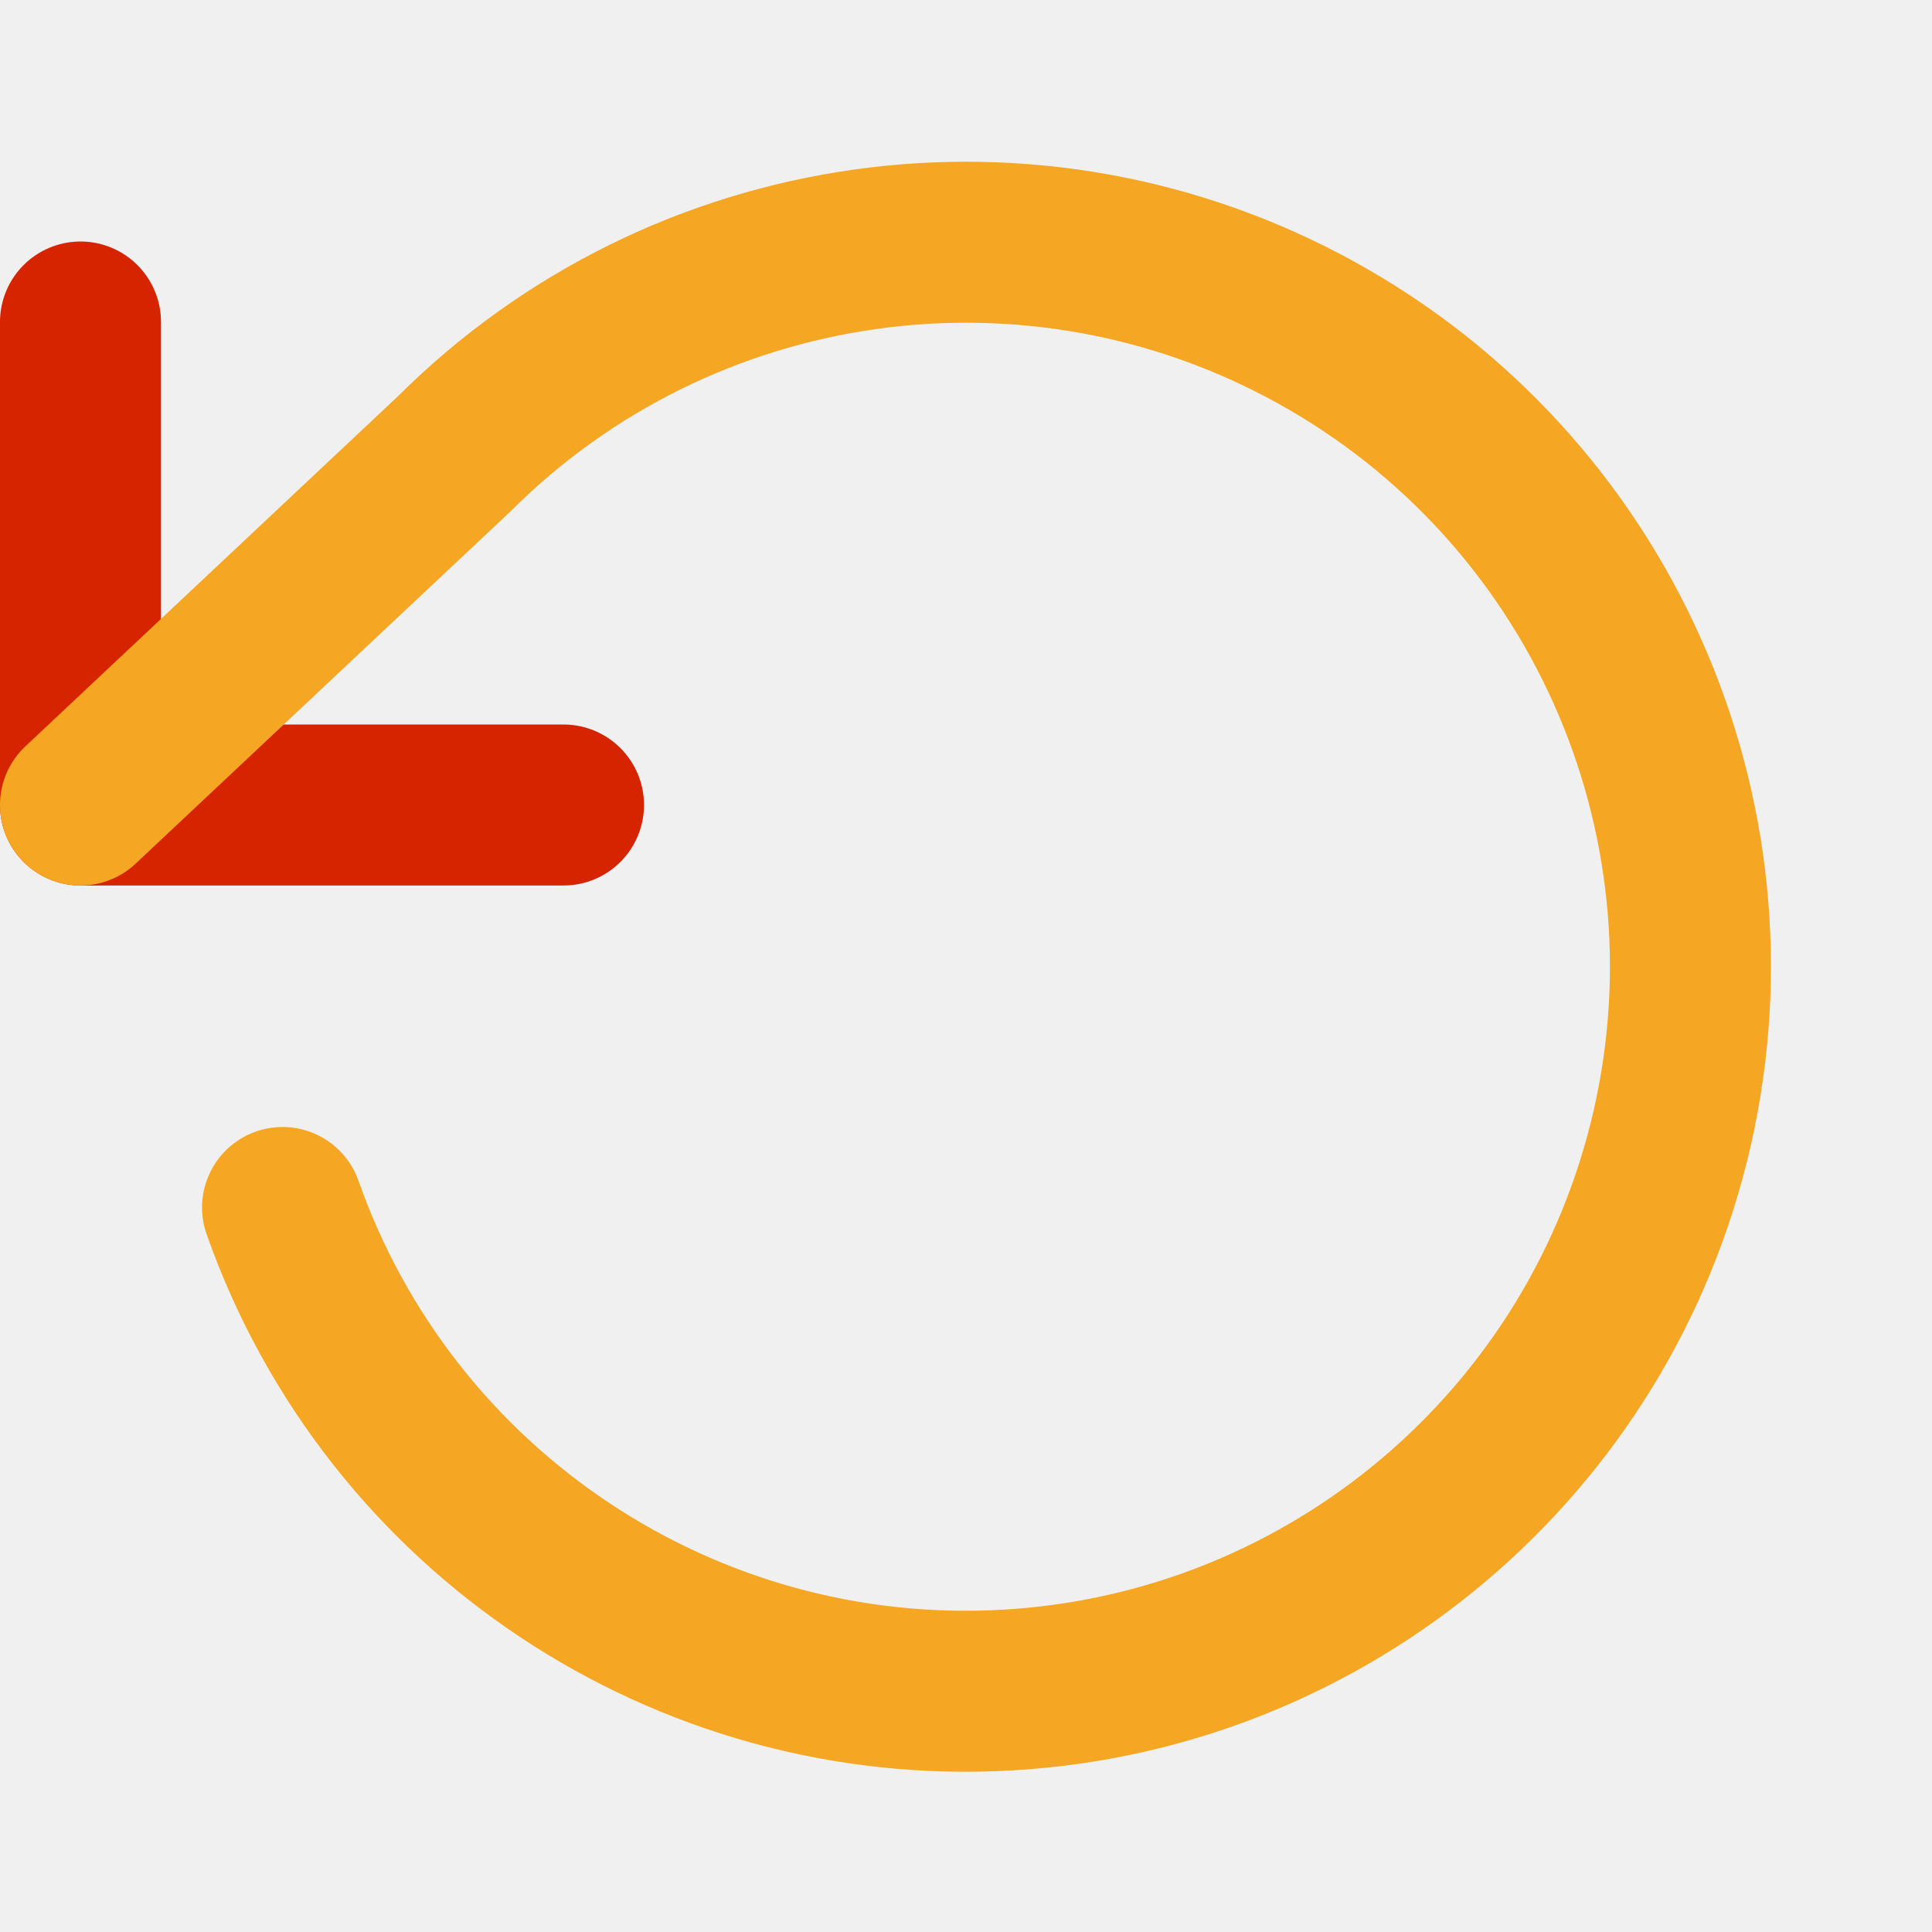
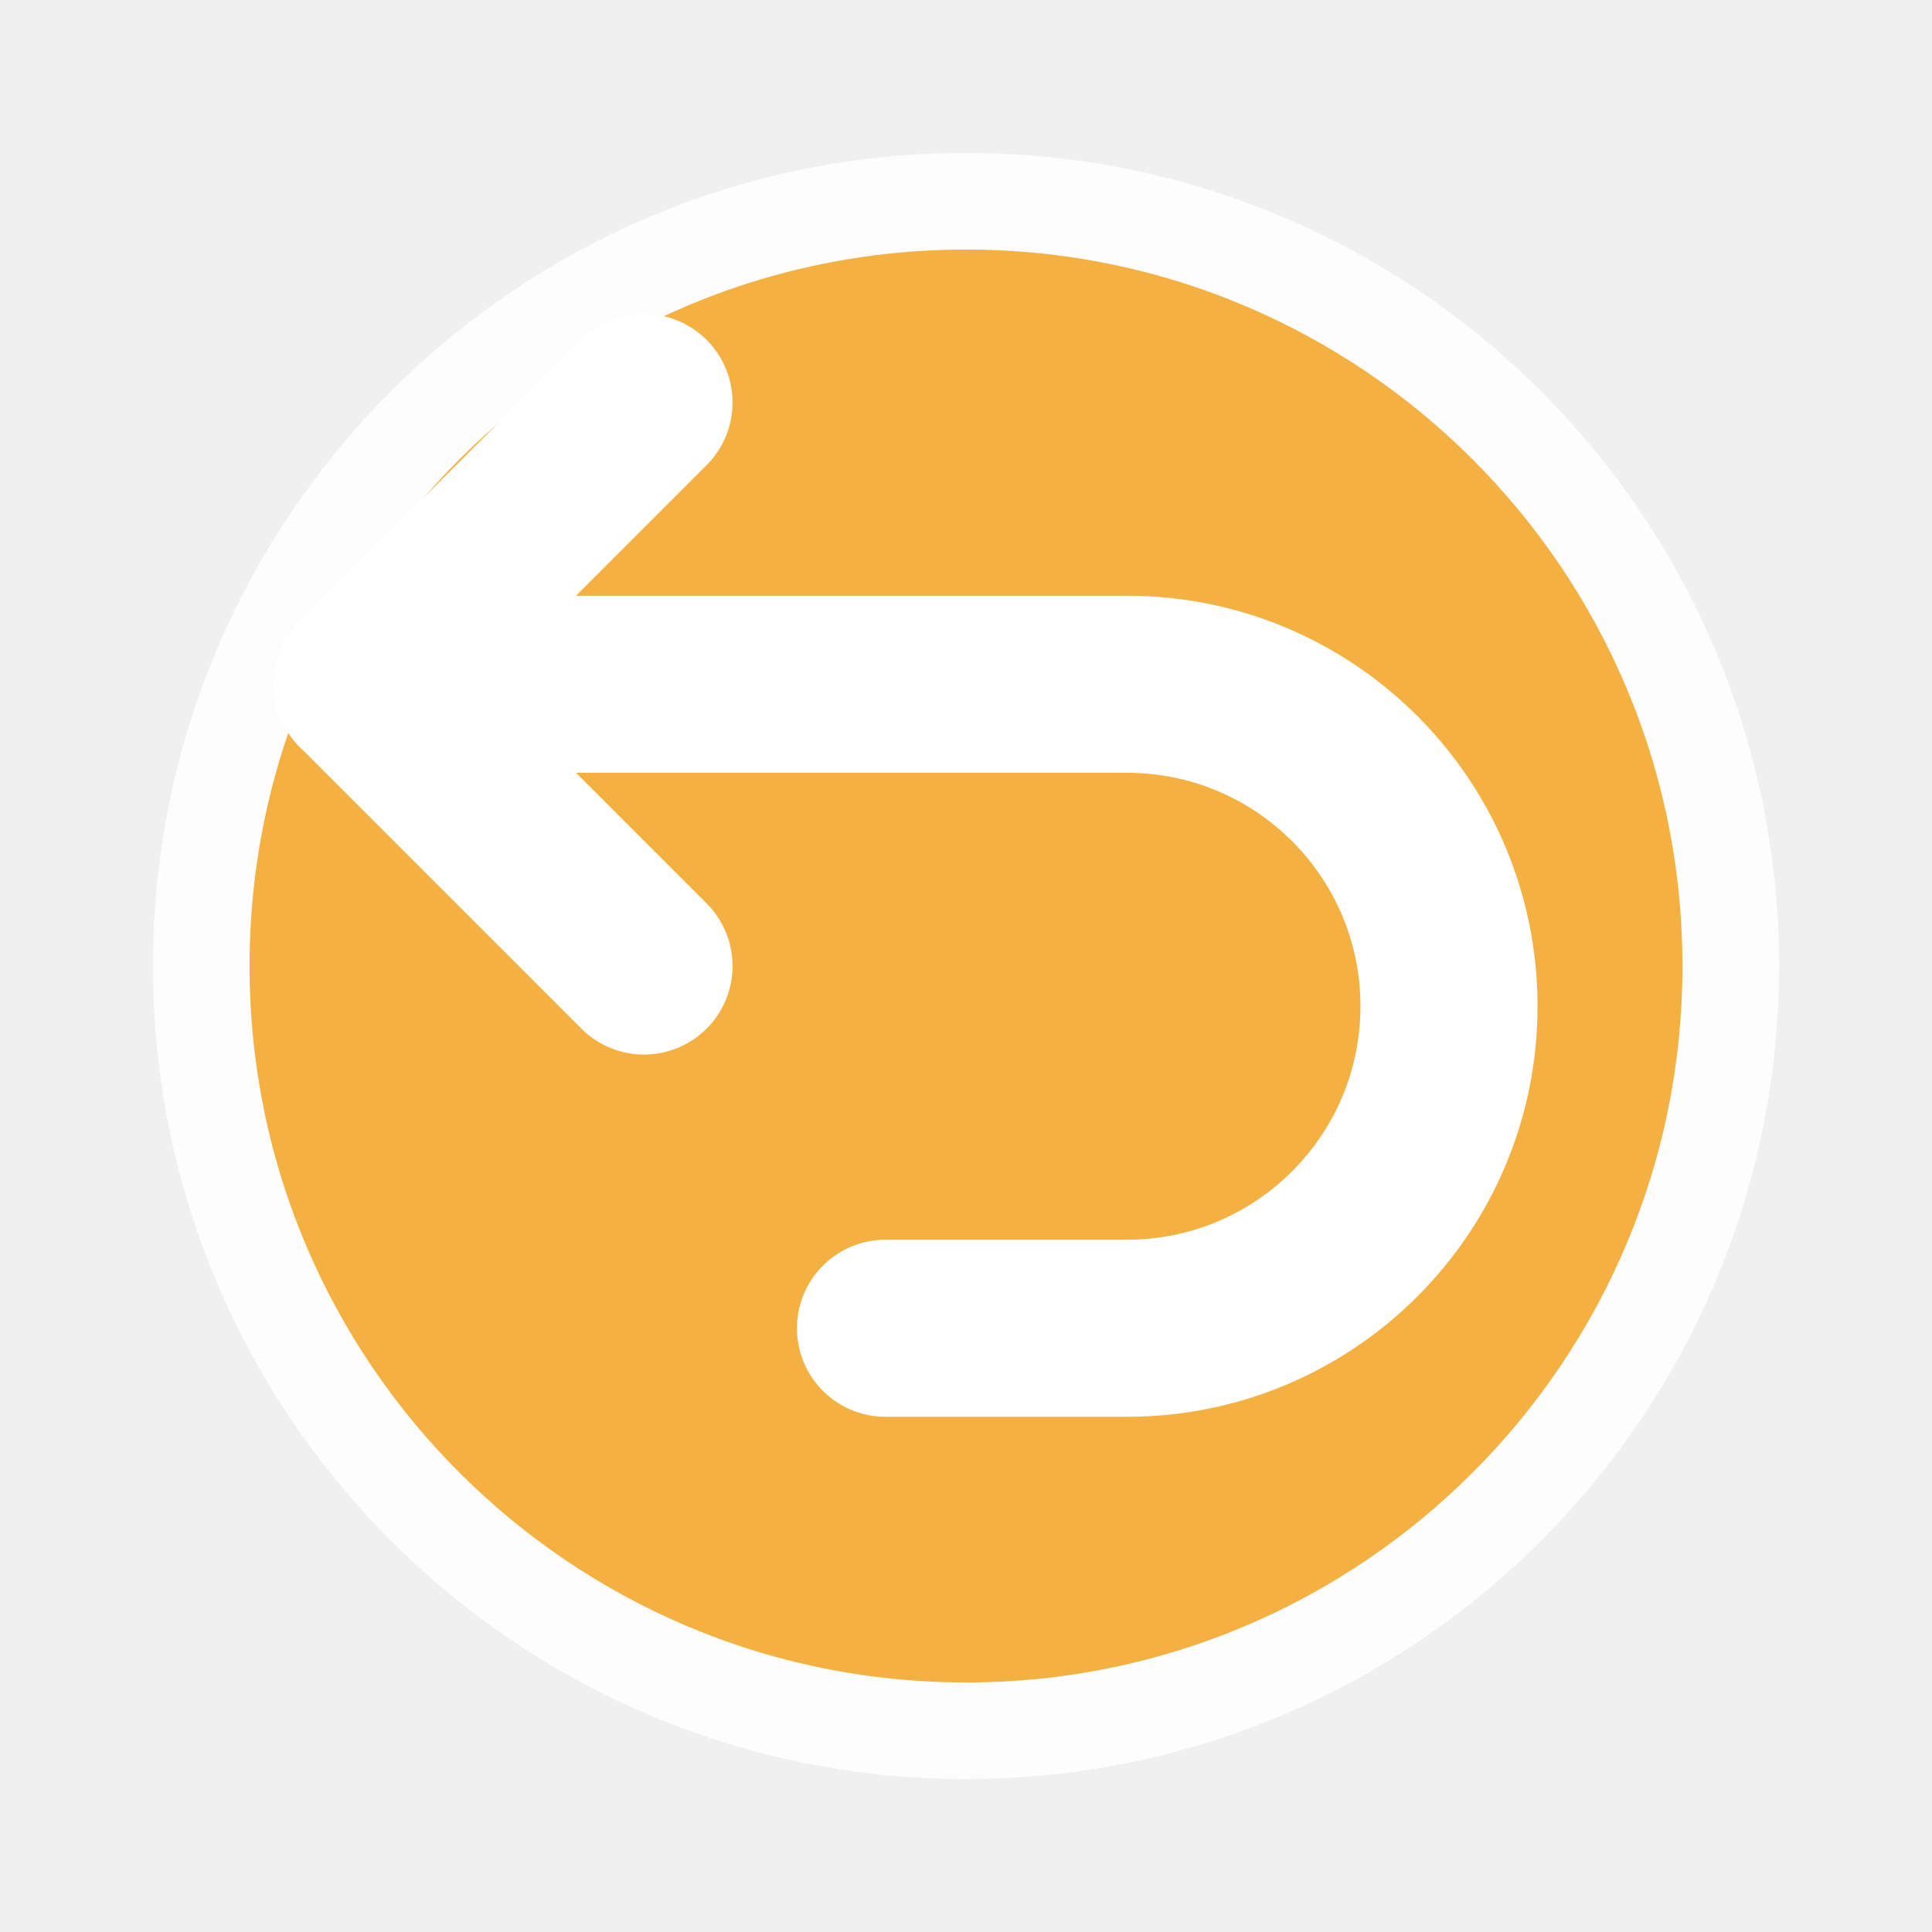
<svg xmlns="http://www.w3.org/2000/svg" width="24" height="24" viewBox="0 0 24 24" fill="none">
-   <polyline points="1 4 1 10 7 10" stroke="#D62300" stroke-width="2" stroke-linecap="round" stroke-linejoin="round" />
-   <path d="M3.51 15a9 9 0 1 0 2.13-9.36L1 10" stroke="#F5A623" stroke-width="2" stroke-linecap="round" stroke-linejoin="round" />
+   <circle cx="12" cy="12" r="9.5" fill="#F5A623" opacity="0.85" stroke="#fff" stroke-width="1.2" />
+   <path d="M8 12l-3.5-3.5L8 5" stroke="#fff" stroke-width="2.2" stroke-linecap="round" stroke-linejoin="round" fill="none" />
+   <path d="M4.5 8.5H14a4 4 0 0 1 0 8H11" stroke="#fff" stroke-width="2.2" stroke-linecap="round" fill="none" />
</svg>
